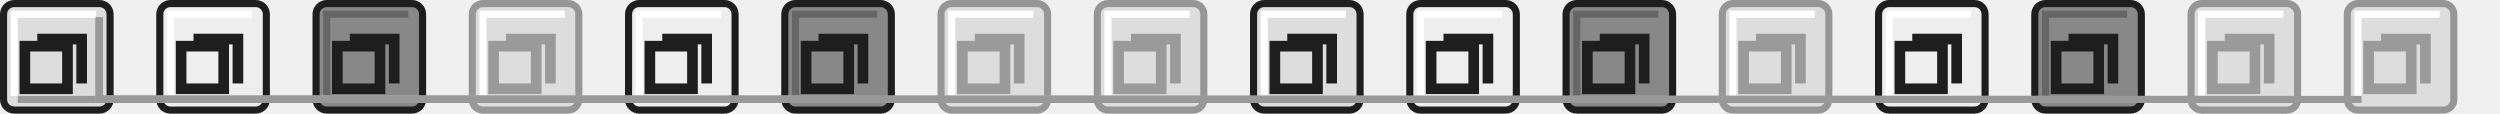
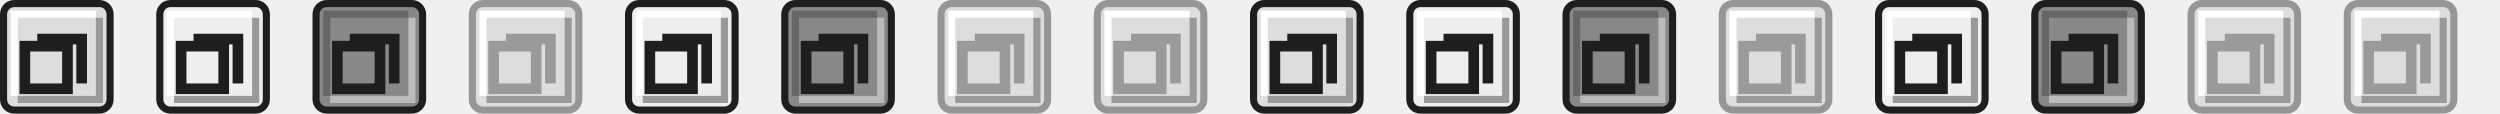
<svg xmlns="http://www.w3.org/2000/svg" width="352" height="16">
  <g id="active-center">
    <rect x="0.5" y=".5" width="15" height="15" rx="1.5" fill="#dddddd" stroke="#1e1e1e" />
    <path d="M2 13.5V2h11.5" stroke="#ffffff" fill="none" />
    <path d="M2.5 14H14V2.5" stroke="#999999" fill="none" />
    <rect x="3.5" y="6.5" width="6" height="6" stroke="#1e1e1e" stroke-width="1.5" fill="none" stroke-linecap="square" stroke-linejoin="miter" />
    <path d="M6 5.5h5.5v5.5" stroke="#1e1e1e" stroke-width="1.5" fill="none" stroke-linecap="square" stroke-linejoin="miter" />
  </g>
  <g id="hover-center">
    <rect x="22.5" y=".5" width="15" height="15" rx="1.5" fill="#eeeeee" stroke="#1e1e1e" />
    <path d="M24 13.5V2h11.5" stroke="#ffffff" fill="none" />
-     <path d="M24.5 14H14V2.5" stroke="#999999" fill="none" />
+     <path d="M24.5 14H36V2.5" stroke="#999999" fill="none" />
    <rect x="25.5" y="6.5" width="6" height="6" stroke="#1e1e1e" stroke-width="1.5" fill="none" stroke-linecap="square" stroke-linejoin="miter" />
    <path d="M28 5.5h5.5v5.5" stroke="#1e1e1e" stroke-width="1.5" fill="none" stroke-linecap="square" stroke-linejoin="miter" />
  </g>
  <g id="pressed-center">
    <rect x="44.5" y=".5" width="15" height="15" rx="1.5" fill="#888888" stroke="#1e1e1e" />
    <path d="M46 13.5V2h11.5" stroke="#666666" fill="none" />
-     <path d="M46.5 14H14V2.5" stroke="#bbbbbb" fill="none" />
+     <path d="M46.5 14H58V2.5" stroke="#bbbbbb" fill="none" />
    <rect x="47.5" y="6.5" width="6" height="6" stroke="#1e1e1e" stroke-width="1.5" fill="none" stroke-linecap="square" stroke-linejoin="miter" />
    <path d="M50 5.5h5.5v5.5" stroke="#1e1e1e" stroke-width="1.5" fill="none" stroke-linecap="square" stroke-linejoin="miter" />
  </g>
  <g id="inactive-center">
    <rect x="66.5" y=".5" width="15" height="15" rx="1.5" fill="#dddddd" stroke="#969696" />
    <path d="M68 13.5V2h11.5" stroke="#ffffff" fill="none" />
-     <path d="M68.5 14H14V2.5" stroke="#999999" fill="none" />
+     <path d="M68.5 14H80V2.5" stroke="#999999" fill="none" />
    <rect x="69.5" y="6.5" width="6" height="6" stroke="#9a9a9a" stroke-width="1.5" fill="none" stroke-linecap="square" stroke-linejoin="miter" />
    <path d="M72 5.5h5.5v5.5" stroke="#9a9a9a" stroke-width="1.5" fill="none" stroke-linecap="square" stroke-linejoin="miter" />
  </g>
  <g id="hover-inactive-center">
    <rect x="88.5" y=".5" width="15" height="15" rx="1.5" fill="#eeeeee" stroke="#1e1e1e" />
    <path d="M90 13.5V2h11.5" stroke="#ffffff" fill="none" />
-     <path d="M90.5 14H14V2.5" stroke="#999999" fill="none" />
+     <path d="M90.5 14H102V2.5" stroke="#999999" fill="none" />
    <rect x="91.5" y="6.5" width="6" height="6" stroke="#1e1e1e" stroke-width="1.5" fill="none" stroke-linecap="square" stroke-linejoin="miter" />
    <path d="M94 5.5h5.5v5.5" stroke="#1e1e1e" stroke-width="1.5" fill="none" stroke-linecap="square" stroke-linejoin="miter" />
  </g>
  <g id="pressed-inactive-center">
    <rect x="110.5" y=".5" width="15" height="15" rx="1.5" fill="#888888" stroke="#1e1e1e" />
    <path d="M112 13.5V2h11.5" stroke="#666666" fill="none" />
-     <path d="M112.5 14H14V2.5" stroke="#bbbbbb" fill="none" />
+     <path d="M112.5 14H124V2.5" stroke="#bbbbbb" fill="none" />
    <rect x="113.5" y="6.5" width="6" height="6" stroke="#1e1e1e" stroke-width="1.5" fill="none" stroke-linecap="square" stroke-linejoin="miter" />
    <path d="M116 5.5h5.5v5.5" stroke="#1e1e1e" stroke-width="1.5" fill="none" stroke-linecap="square" stroke-linejoin="miter" />
  </g>
  <g id="deactivated-center">
    <rect x="132.5" y=".5" width="15" height="15" rx="1.5" fill="#dddddd" stroke="#969696" />
    <path d="M134 13.5V2h11.5" stroke="#ffffff" fill="none" />
-     <path d="M134.5 14H14V2.5" stroke="#999999" fill="none" />
+     <path d="M134.5 14H146V2.5" stroke="#999999" fill="none" />
    <rect x="135.5" y="6.5" width="6" height="6" stroke="#9a9a9a" stroke-width="1.5" fill="none" stroke-linecap="square" stroke-linejoin="miter" />
    <path d="M138 5.5h5.5v5.5" stroke="#9a9a9a" stroke-width="1.5" fill="none" stroke-linecap="square" stroke-linejoin="miter" />
  </g>
  <g id="deactivated-inactive-center">
    <rect x="154.5" y=".5" width="15" height="15" rx="1.5" fill="#dddddd" stroke="#969696" />
    <path d="M156 13.5V2h11.5" stroke="#ffffff" fill="none" />
-     <path d="M156.5 14H14V2.5" stroke="#999999" fill="none" />
+     <path d="M156.5 14H168V2.5" stroke="#999999" fill="none" />
    <rect x="157.5" y="6.5" width="6" height="6" stroke="#9a9a9a" stroke-width="1.5" fill="none" stroke-linecap="square" stroke-linejoin="miter" />
    <path d="M160 5.5h5.5v5.5" stroke="#9a9a9a" stroke-width="1.5" fill="none" stroke-linecap="square" stroke-linejoin="miter" />
  </g>
  <g id="on-active-center">
    <rect x="176.5" y=".5" width="15" height="15" rx="1.5" fill="#dddddd" stroke="#1e1e1e" />
    <path d="M178 13.5V2h11.5" stroke="#ffffff" fill="none" />
-     <path d="M178.5 14H14V2.5" stroke="#999999" fill="none" />
+     <path d="M178.5 14H190V2.5" stroke="#999999" fill="none" />
    <rect x="179.5" y="6.5" width="6" height="6" stroke="#1e1e1e" stroke-width="1.5" fill="none" stroke-linecap="square" stroke-linejoin="miter" />
    <path d="M182 5.5h5.5v5.5" stroke="#1e1e1e" stroke-width="1.5" fill="none" stroke-linecap="square" stroke-linejoin="miter" />
  </g>
  <g id="on-hover-center">
    <rect x="198.5" y=".5" width="15" height="15" rx="1.5" fill="#eeeeee" stroke="#1e1e1e" />
    <path d="M200 13.5V2h11.5" stroke="#ffffff" fill="none" />
-     <path d="M200.5 14H14V2.5" stroke="#999999" fill="none" />
+     <path d="M200.5 14H212V2.5" stroke="#999999" fill="none" />
    <rect x="201.5" y="6.5" width="6" height="6" stroke="#1e1e1e" stroke-width="1.5" fill="none" stroke-linecap="square" stroke-linejoin="miter" />
    <path d="M204 5.5h5.5v5.5" stroke="#1e1e1e" stroke-width="1.5" fill="none" stroke-linecap="square" stroke-linejoin="miter" />
  </g>
  <g id="on-pressed-center">
    <rect x="220.5" y=".5" width="15" height="15" rx="1.5" fill="#888888" stroke="#1e1e1e" />
    <path d="M222 13.5V2h11.5" stroke="#666666" fill="none" />
-     <path d="M222.5 14H14V2.5" stroke="#bbbbbb" fill="none" />
+     <path d="M222.5 14H234V2.5" stroke="#bbbbbb" fill="none" />
    <rect x="223.5" y="6.5" width="6" height="6" stroke="#1e1e1e" stroke-width="1.5" fill="none" stroke-linecap="square" stroke-linejoin="miter" />
    <path d="M226 5.5h5.5v5.5" stroke="#1e1e1e" stroke-width="1.5" fill="none" stroke-linecap="square" stroke-linejoin="miter" />
  </g>
  <g id="on-inactive-center">
    <rect x="242.5" y=".5" width="15" height="15" rx="1.5" fill="#dddddd" stroke="#969696" />
    <path d="M244 13.5V2h11.5" stroke="#ffffff" fill="none" />
-     <path d="M244.5 14H14V2.5" stroke="#999999" fill="none" />
+     <path d="M244.5 14H256V2.5" stroke="#999999" fill="none" />
    <rect x="245.5" y="6.5" width="6" height="6" stroke="#9a9a9a" stroke-width="1.5" fill="none" stroke-linecap="square" stroke-linejoin="miter" />
    <path d="M248 5.5h5.5v5.5" stroke="#9a9a9a" stroke-width="1.5" fill="none" stroke-linecap="square" stroke-linejoin="miter" />
  </g>
  <g id="on-hover-inactive-center">
    <rect x="264.5" y=".5" width="15" height="15" rx="1.5" fill="#eeeeee" stroke="#1e1e1e" />
    <path d="M266 13.5V2h11.5" stroke="#ffffff" fill="none" />
-     <path d="M266.5 14H14V2.5" stroke="#999999" fill="none" />
+     <path d="M266.5 14H278V2.5" stroke="#999999" fill="none" />
    <rect x="267.5" y="6.5" width="6" height="6" stroke="#1e1e1e" stroke-width="1.5" fill="none" stroke-linecap="square" stroke-linejoin="miter" />
    <path d="M270 5.5h5.5v5.5" stroke="#1e1e1e" stroke-width="1.5" fill="none" stroke-linecap="square" stroke-linejoin="miter" />
  </g>
  <g id="on-pressed-inactive-center">
    <rect x="286.5" y=".5" width="15" height="15" rx="1.5" fill="#888888" stroke="#1e1e1e" />
    <path d="M288 13.5V2h11.5" stroke="#666666" fill="none" />
-     <path d="M288.5 14H14V2.5" stroke="#bbbbbb" fill="none" />
+     <path d="M288.5 14H300V2.5" stroke="#bbbbbb" fill="none" />
    <rect x="289.5" y="6.5" width="6" height="6" stroke="#1e1e1e" stroke-width="1.5" fill="none" stroke-linecap="square" stroke-linejoin="miter" />
    <path d="M292 5.5h5.5v5.5" stroke="#1e1e1e" stroke-width="1.5" fill="none" stroke-linecap="square" stroke-linejoin="miter" />
  </g>
  <g id="on-deactivated-center">
    <rect x="308.5" y=".5" width="15" height="15" rx="1.5" fill="#dddddd" stroke="#969696" />
    <path d="M310 13.5V2h11.5" stroke="#ffffff" fill="none" />
-     <path d="M310.5 14H14V2.5" stroke="#999999" fill="none" />
+     <path d="M310.5 14H322V2.5" stroke="#999999" fill="none" />
    <rect x="311.5" y="6.5" width="6" height="6" stroke="#9a9a9a" stroke-width="1.5" fill="none" stroke-linecap="square" stroke-linejoin="miter" />
    <path d="M314 5.5h5.5v5.5" stroke="#9a9a9a" stroke-width="1.5" fill="none" stroke-linecap="square" stroke-linejoin="miter" />
  </g>
  <g id="on-deactivated-inactive-center">
    <rect x="330.5" y=".5" width="15" height="15" rx="1.5" fill="#dddddd" stroke="#969696" />
    <path d="M332 13.5V2h11.5" stroke="#ffffff" fill="none" />
-     <path d="M332.5 14H14V2.5" stroke="#999999" fill="none" />
+     <path d="M332.5 14H344V2.5" stroke="#999999" fill="none" />
    <rect x="333.5" y="6.5" width="6" height="6" stroke="#9a9a9a" stroke-width="1.5" fill="none" stroke-linecap="square" stroke-linejoin="miter" />
    <path d="M336 5.5h5.5v5.5" stroke="#9a9a9a" stroke-width="1.5" fill="none" stroke-linecap="square" stroke-linejoin="miter" />
  </g>
</svg>
